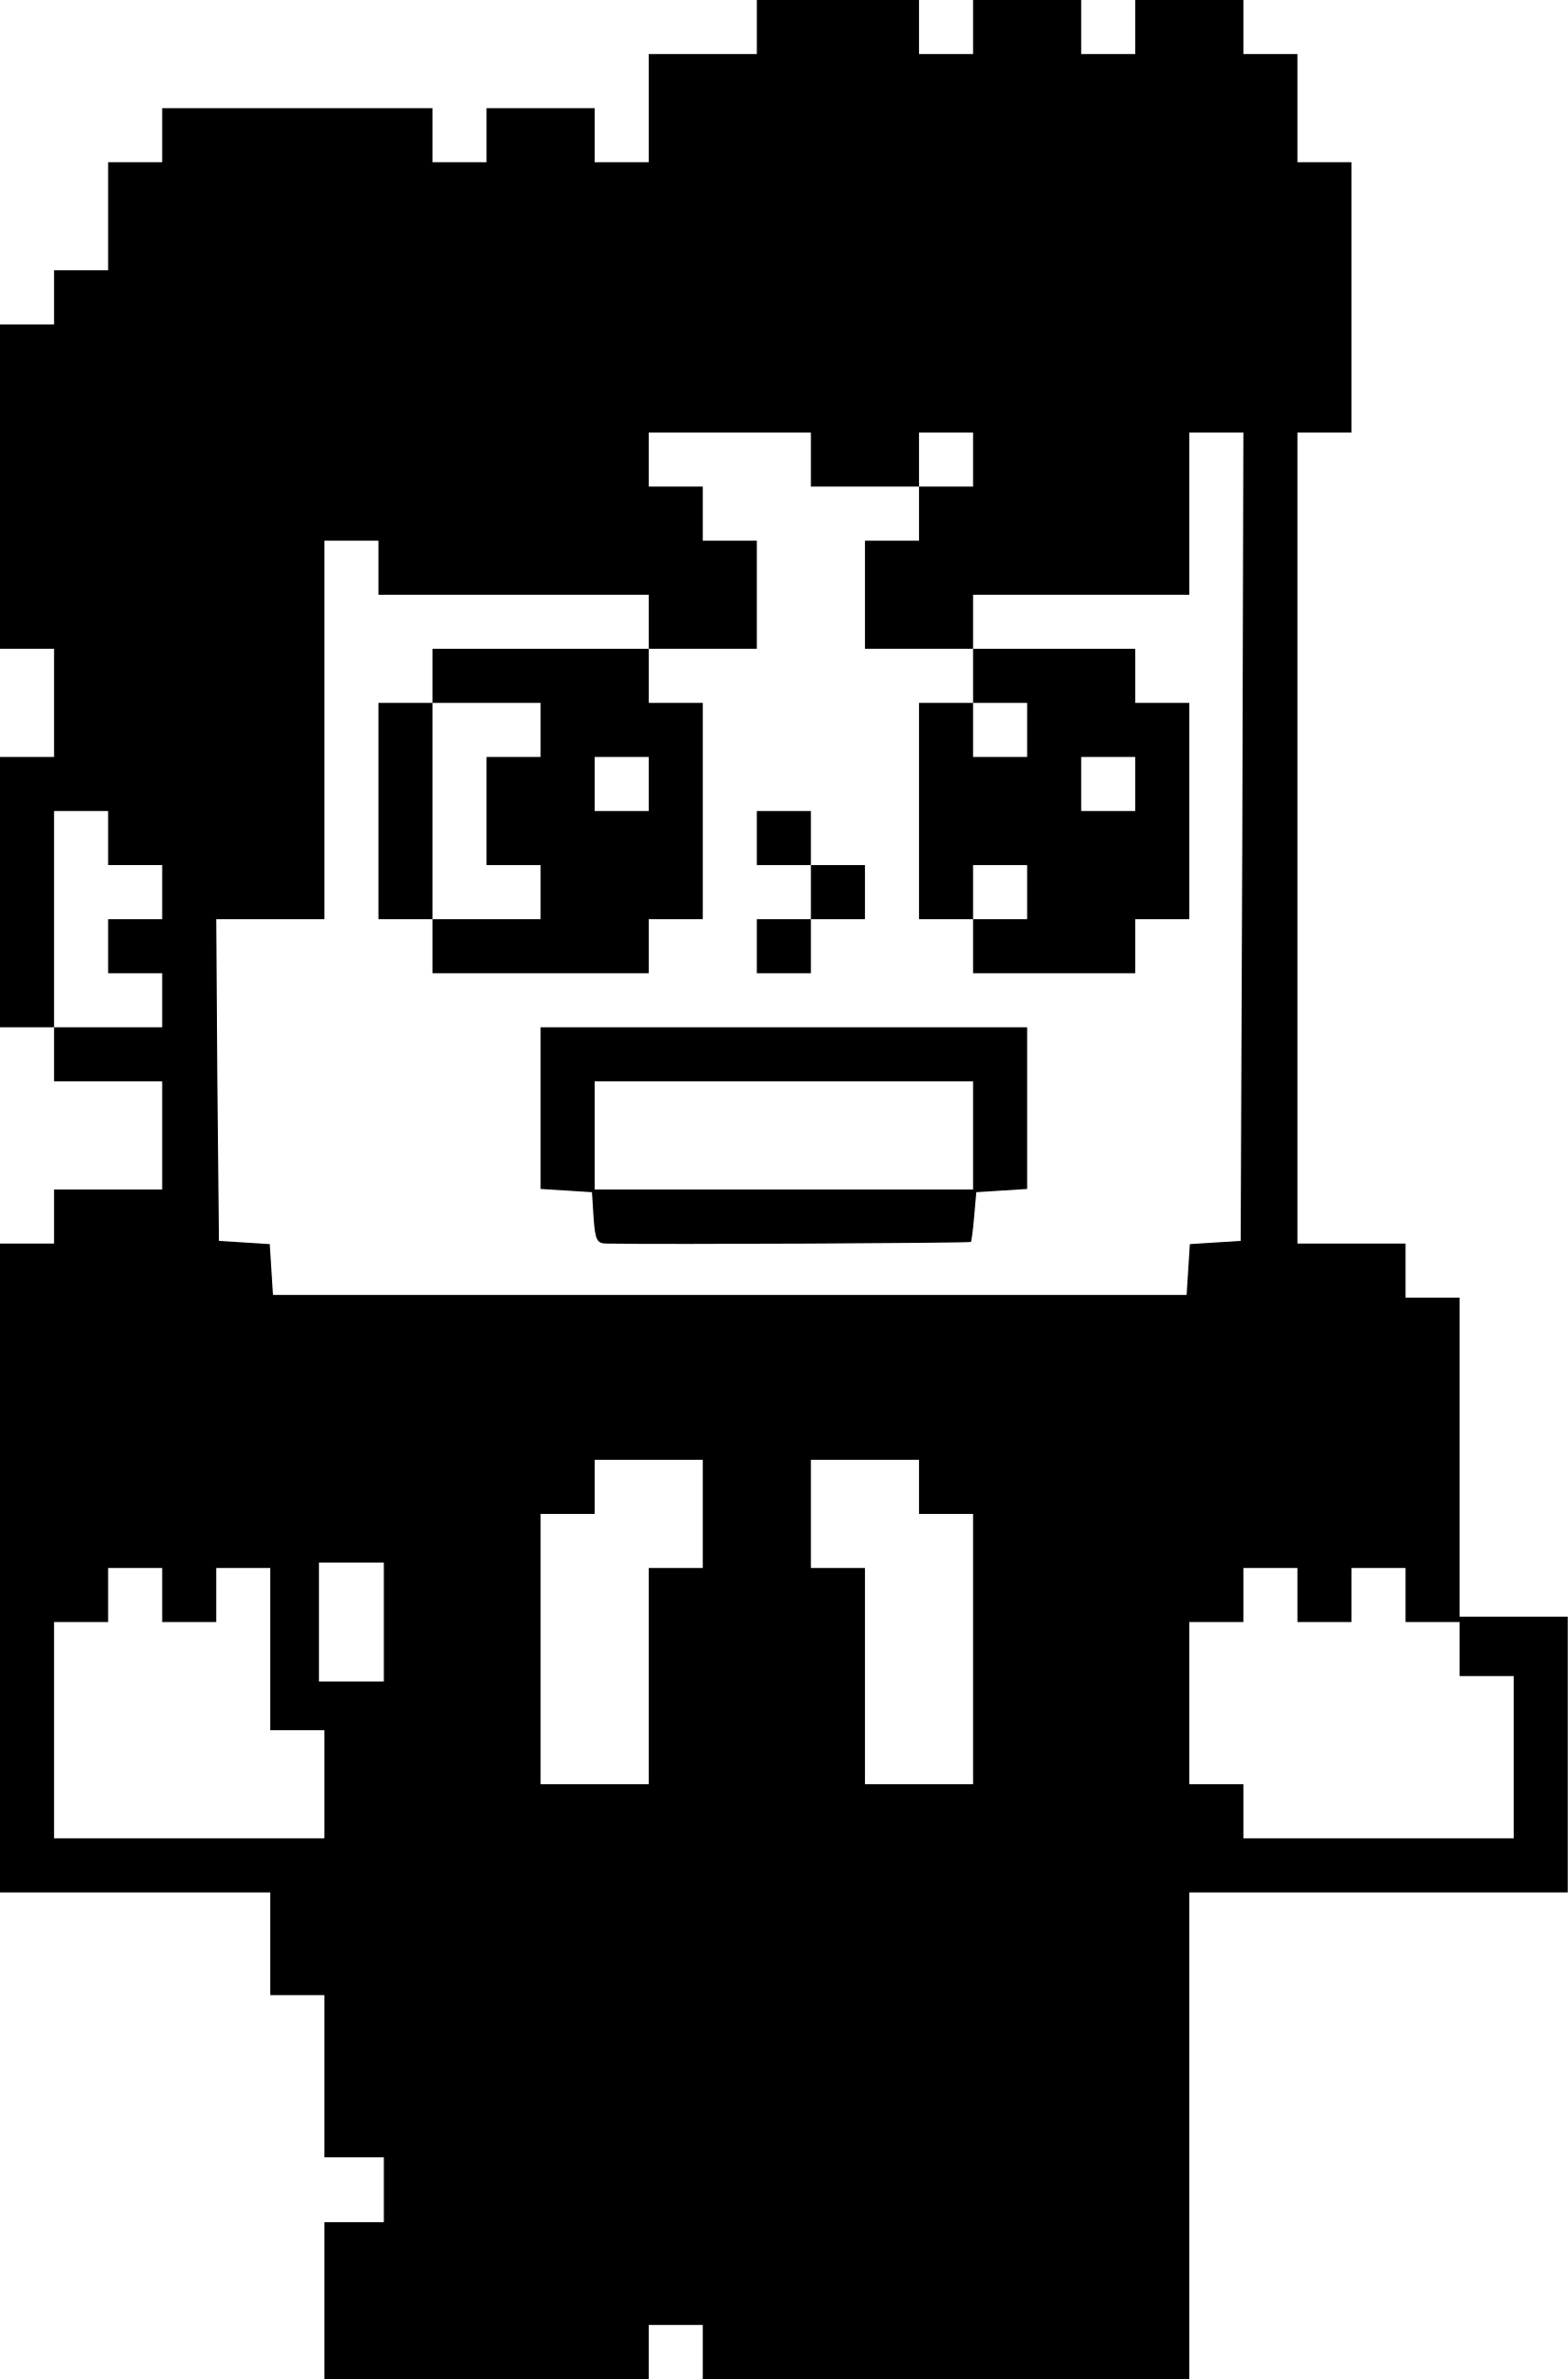
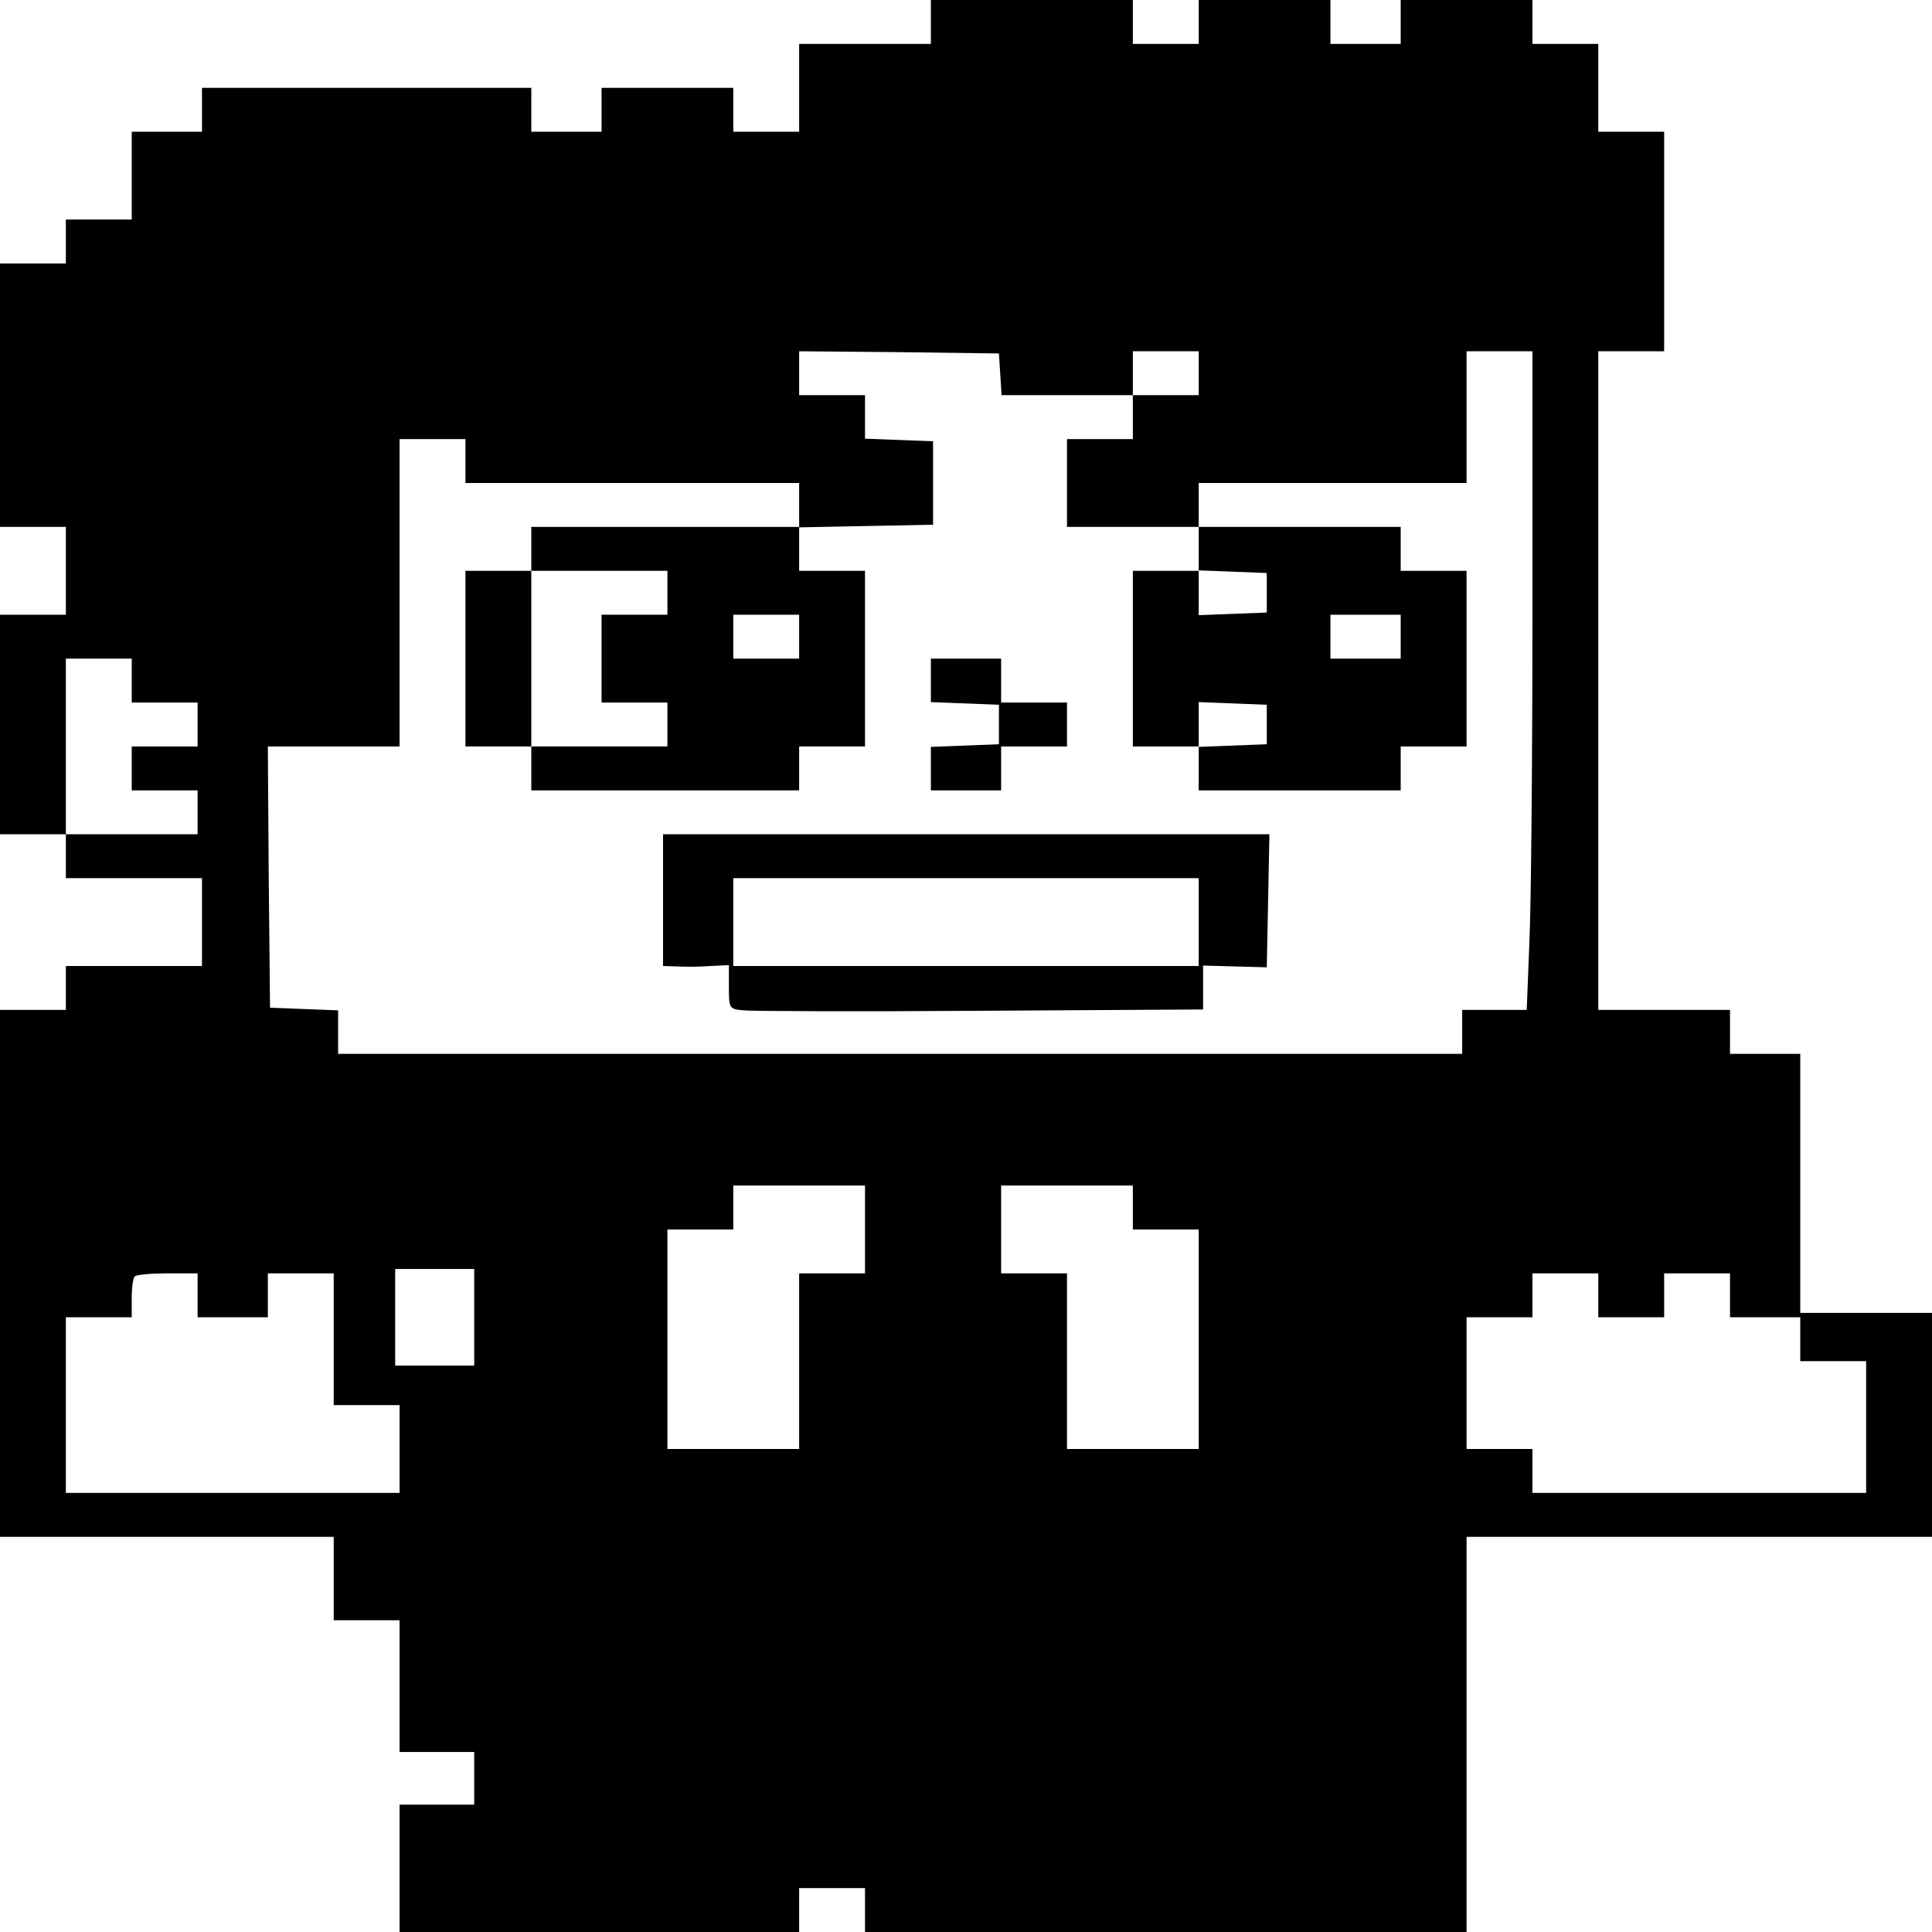
- <svg xmlns="http://www.w3.org/2000/svg" version="1.0" width="290pt" height="440pt" viewBox="0 0 290 440" preserveAspectRatio="xMidYMid meet">
+ <svg xmlns="http://www.w3.org/2000/svg" version="1.0" width="440pt" height="440pt" viewBox="0 0 440 440" preserveAspectRatio="xMidYMid meet">
  <g transform="translate(0,440) scale(0.1,-0.1)" fill="#000000" stroke="none">
-     <path d="M1400 4350 l0 -50 -100 0 -100 0 0 -100 0 -100 -50 0 -50 0 0 50 0 50 -100 0 -100 0 0 -50 0 -50 -50 0 -50 0 0 50 0 50 -250 0 -250 0 0 -50 0 -50 -50 0 -50 0 0 -100 0 -100 -50 0 -50 0 0 -50 0 -50 -50 0 -50 0 0 -300 0 -300 50 0 50 0 0 -100 0 -100 -50 0 -50 0 0 -250 0 -250 50 0 50 0 0 -50 0 -50 100 0 100 0 0 -100 0 -100 -100 0 -100 0 0 -50 0 -50 -50 0 -50 0 0 -600 0 -600 250 0 250 0 0 -95 0 -95 50 0 50 0 0 -150 0 -150 55 0 55 0 0 -60 0 -60 -55 0 -55 0 0 -145 0 -145 300 0 300 0 0 50 0 50 50 0 50 0 0 -50 0 -50 450 0 450 0 0 450 0 450 350 0 350 0 0 255 0 255 -100 0 -100 0 0 295 0 295 -50 0 -50 0 0 50 0 50 -100 0 -100 0 0 750 0 750 50 0 50 0 0 250 0 250 -50 0 -50 0 0 100 0 100 -50 0 -50 0 0 50 0 50 -100 0 -100 0 0 -50 0 -50 -50 0 -50 0 0 50 0 50 -100 0 -100 0 0 -50 0 -50 -50 0 -50 0 0 50 0 50 -150 0 -150 0 0 -50z m100 -800 l0 -50 100 0 100 0 0 50 0 50 50 0 50 0 0 -50 0 -50 -50 0 -50 0 0 -50 0 -50 -50 0 -50 0 0 -100 0 -100 100 0 100 0 0 50 0 50 200 0 200 0 0 150 0 150 50 0 50 0 -2 -747 -3 -748 -47 -3 -47 -3 -3 -47 -3 -47 -845 0 -845 0 -3 47 -3 47 -47 3 -47 3 -3 298 -2 297 100 0 100 0 0 350 0 350 50 0 50 0 0 -50 0 -50 250 0 250 0 0 -50 0 -50 100 0 100 0 0 100 0 100 -50 0 -50 0 0 50 0 50 -50 0 -50 0 0 50 0 50 150 0 150 0 0 -50z m-1300 -700 l0 -50 50 0 50 0 0 -50 0 -50 -50 0 -50 0 0 -50 0 -50 50 0 50 0 0 -50 0 -50 -100 0 -100 0 0 200 0 200 50 0 50 0 0 -50z m1100 -1250 l0 -100 -50 0 -50 0 0 -200 0 -200 -100 0 -100 0 0 250 0 250 50 0 50 0 0 50 0 50 100 0 100 0 0 -100z m400 50 l0 -50 50 0 50 0 0 -250 0 -250 -100 0 -100 0 0 200 0 200 -50 0 -50 0 0 100 0 100 100 0 100 0 0 -50z m-990 -250 l0 -110 -60 0 -60 0 0 110 0 110 60 0 60 0 0 -110z m-410 50 l0 -50 50 0 50 0 0 50 0 50 50 0 50 0 0 -150 0 -150 50 0 50 0 0 -100 0 -100 -250 0 -250 0 0 200 0 200 50 0 50 0 0 50 0 50 50 0 50 0 0 -50z m2100 0 l0 -50 50 0 50 0 0 50 0 50 50 0 50 0 0 -50 0 -50 50 0 50 0 0 -50 0 -50 50 0 50 0 0 -150 0 -150 -250 0 -250 0 0 50 0 50 -50 0 -50 0 0 150 0 150 50 0 50 0 0 50 0 50 50 0 50 0 0 -50z" />
-     <path d="M800 3150 l0 -50 -50 0 -50 0 0 -200 0 -200 50 0 50 0 0 -50 0 -50 200 0 200 0 0 50 0 50 50 0 50 0 0 200 0 200 -50 0 -50 0 0 50 0 50 -200 0 -200 0 0 -50z m200 -100 l0 -50 -50 0 -50 0 0 -100 0 -100 50 0 50 0 0 -50 0 -50 -100 0 -100 0 0 200 0 200 100 0 100 0 0 -50z m200 -100 l0 -50 -50 0 -50 0 0 50 0 50 50 0 50 0 0 -50z" />
-     <path d="M1800 3150 l0 -50 -50 0 -50 0 0 -200 0 -200 50 0 50 0 0 -50 0 -50 150 0 150 0 0 50 0 50 50 0 50 0 0 200 0 200 -50 0 -50 0 0 50 0 50 -150 0 -150 0 0 -50z m100 -100 l0 -50 -50 0 -50 0 0 50 0 50 50 0 50 0 0 -50z m200 -100 l0 -50 -50 0 -50 0 0 50 0 50 50 0 50 0 0 -50z m-200 -200 l0 -50 -50 0 -50 0 0 50 0 50 50 0 50 0 0 -50z" />
-     <path d="M1400 2850 l0 -50 50 0 50 0 0 -50 0 -50 -50 0 -50 0 0 -50 0 -50 50 0 50 0 0 50 0 50 50 0 50 0 0 50 0 50 -50 0 -50 0 0 50 0 50 -50 0 -50 0 0 -50z" />
-     <path d="M1000 2351 l0 -150 48 -3 47 -3 3 -47 c3 -42 6 -48 25 -48 106 -2 671 1 673 3 1 1 4 22 6 47 l4 45 47 3 47 3 0 150 0 149 -450 0 -450 0 0 -149z m800 -51 l0 -100 -350 0 -350 0 0 100 0 100 350 0 350 0 0 -100z" />
+     <path d="M2120 4350 l0 -50 -150 0 -150 0 0 -100 0 -100 -75 0 -75 0 0 50 0 50 -150 0 -150 0 0 -50 0 -50 -80 0 -80 0 0 50 0 50 -375 0 -375 0 0 -50 0 -50 -80 0 -80 0 0 -100 0 -100 -75 0 -75 0 0 -50 0 -50 -75 0 -75 0 0 -300 0 -300 75 0 75 0 0 -100 0 -100 -75 0 -75 0 0 -250 0 -250 75 0 75 0 0 -50 0 -50 155 0 155 0 0 -100 0 -100 -155 0 -155 0 0 -50 0 -50 -75 0 -75 0 0 -600 0 -600 380 0 380 0 0 -95 0 -95 75 0 75 0 0 -150 0 -150 85 0 85 0 0 -60 0 -60 -85 0 -85 0 0 -145 0 -145 455 0 455 0 0 50 0 50 75 0 75 0 0 -50 0 -50 685 0 685 0 0 450 0 450 530 0 530 0 0 255 0 255 -150 0 -150 0 0 295 0 295 -80 0 -80 0 0 50 0 50 -150 0 -150 0 0 750 0 750 75 0 75 0 0 250 0 250 -75 0 -75 0 0 100 0 100 -75 0 -75 0 0 50 0 50 -150 0 -150 0 0 -50 0 -50 -80 0 -80 0 0 50 0 50 -150 0 -150 0 0 -50 0 -50 -75 0 -75 0 0 50 0 50 -230 0 -230 0 0 -50z m158 -802 l3 -48 150 0 149 0 0 50 0 50 75 0 75 0 0 -50 0 -50 -75 0 -75 0 0 -50 0 -50 -75 0 -75 0 0 -100 0 -100 150 0 150 0 0 50 0 50 305 0 305 0 0 150 0 150 75 0 75 0 0 -598 c0 -330 -3 -667 -7 -750 l-6 -152 -74 0 -73 0 0 -50 0 -50 -1280 0 -1280 0 0 50 0 49 -77 3 -78 3 -3 298 -2 297 150 0 150 0 0 350 0 350 75 0 75 0 0 -50 0 -50 380 0 380 0 0 -50 0 -51 153 3 152 3 0 95 0 95 -77 3 -78 3 0 49 0 50 -75 0 -75 0 0 50 0 50 228 -2 227 -3 3 -47z m-1978 -698 l0 -50 75 0 75 0 0 -50 0 -50 -75 0 -75 0 0 -50 0 -50 75 0 75 0 0 -50 0 -50 -150 0 -150 0 0 200 0 200 75 0 75 0 0 -50z m1670 -1250 l0 -100 -75 0 -75 0 0 -200 0 -200 -150 0 -150 0 0 250 0 250 75 0 75 0 0 50 0 50 150 0 150 0 0 -100z m610 50 l0 -50 75 0 75 0 0 -250 0 -250 -150 0 -150 0 0 200 0 200 -75 0 -75 0 0 100 0 100 150 0 150 0 0 -50z m-1500 -250 l0 -110 -90 0 -90 0 0 110 0 110 90 0 90 0 0 -110z m-630 50 l0 -50 80 0 80 0 0 50 0 50 75 0 75 0 0 -150 0 -150 75 0 75 0 0 -100 0 -100 -380 0 -380 0 0 200 0 200 75 0 75 0 0 43 c0 24 3 47 7 50 3 4 37 7 75 7 l68 0 0 -50z m3190 0 l0 -50 75 0 75 0 0 50 0 50 75 0 75 0 0 -50 0 -50 80 0 80 0 0 -50 0 -50 75 0 75 0 0 -150 0 -150 -380 0 -380 0 0 50 0 50 -75 0 -75 0 0 150 0 150 75 0 75 0 0 50 0 50 75 0 75 0 0 -50z" />
+     <path d="M1210 3150 l0 -50 -75 0 -75 0 0 -200 0 -200 75 0 75 0 0 -50 0 -50 305 0 305 0 0 50 0 50 75 0 75 0 0 200 0 200 -75 0 -75 0 0 50 0 50 -305 0 -305 0 0 -50z m310 -100 l0 -50 -75 0 -75 0 0 -100 0 -100 75 0 75 0 0 -50 0 -50 -155 0 -155 0 0 200 0 200 155 0 155 0 0 -50z m300 -100 l0 -50 -75 0 -75 0 0 50 0 50 75 0 75 0 0 -50z" />
+     <path d="M2730 3150 l0 -50 -75 0 -75 0 0 -200 0 -200 75 0 75 0 0 -50 0 -50 230 0 230 0 0 50 0 50 75 0 75 0 0 200 0 200 -75 0 -75 0 0 50 0 50 -230 0 -230 0 0 -50z m155 -100 l0 -45 -77 -3 -78 -3 0 51 0 51 78 -3 77 -3 0 -45z m305 -100 l0 -50 -80 0 -80 0 0 50 0 50 80 0 80 0 0 -50z m-305 -200 l0 -45 -77 -3 -78 -3 0 51 0 51 78 -3 77 -3 0 -45z" />
+     <path d="M2120 2850 l0 -49 78 -3 77 -3 0 -45 0 -45 -77 -3 -78 -3 0 -49 0 -50 80 0 80 0 0 50 0 50 75 0 75 0 0 50 0 50 -75 0 -75 0 0 50 0 50 -80 0 -80 0 0 -50z" />
+     <path d="M1510 2350 l0 -150 33 -1 c17 -1 51 -1 75 1 l42 2 0 -50 c0 -49 1 -50 33 -53 17 -2 260 -3 540 -1 l507 3 0 50 0 50 73 -2 72 -2 3 151 3 152 -691 0 -690 0 0 -150z m1220 -50 l0 -100 -530 0 -530 0 0 100 0 100 530 0 530 0 0 -100z" />
  </g>
</svg>
